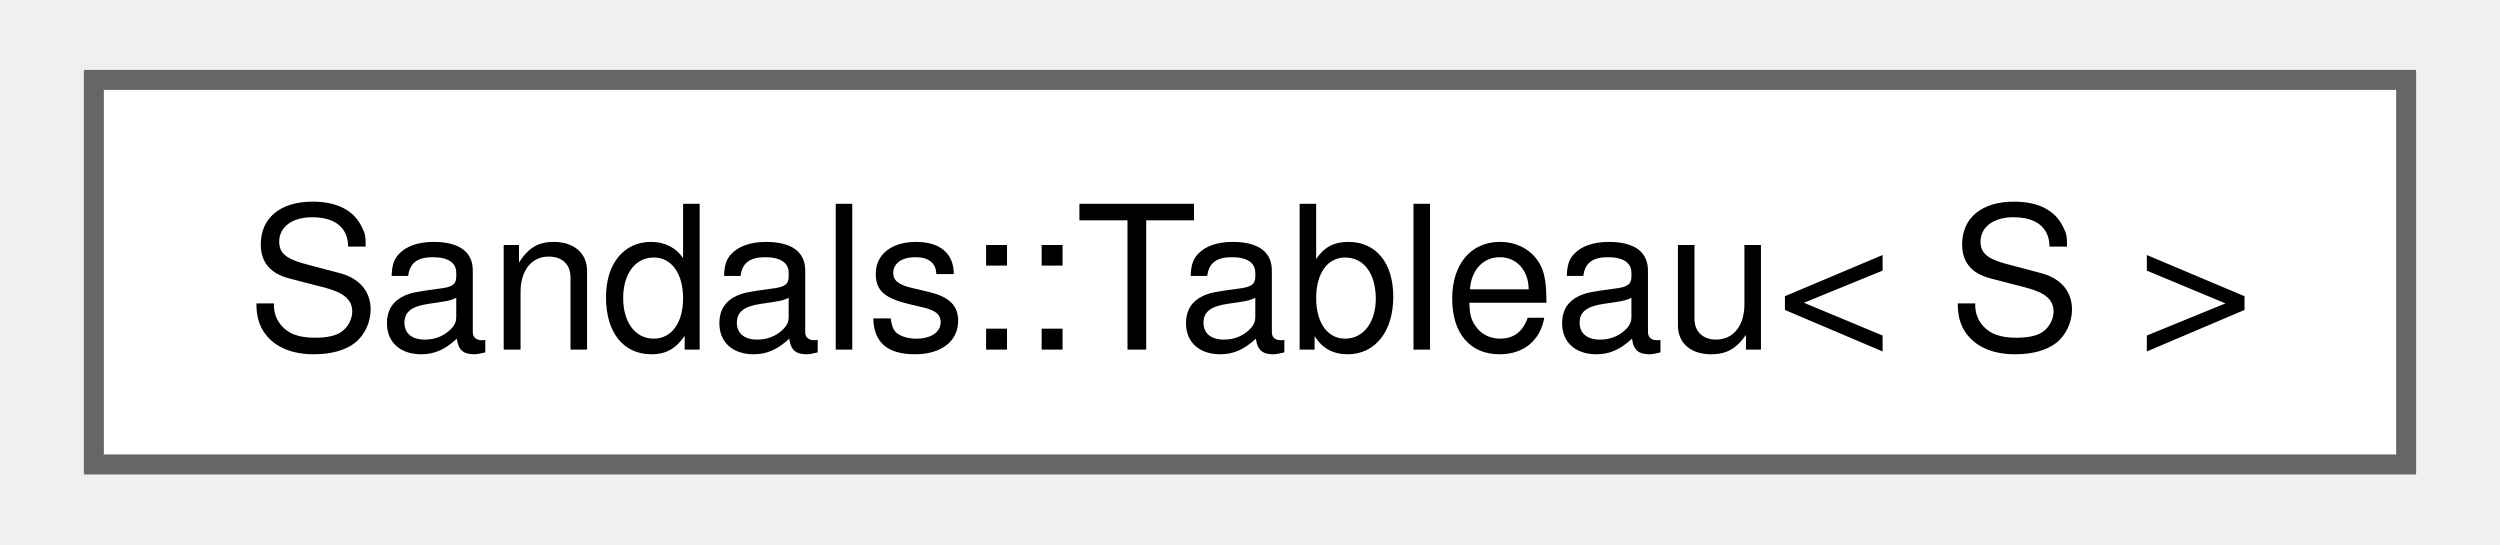
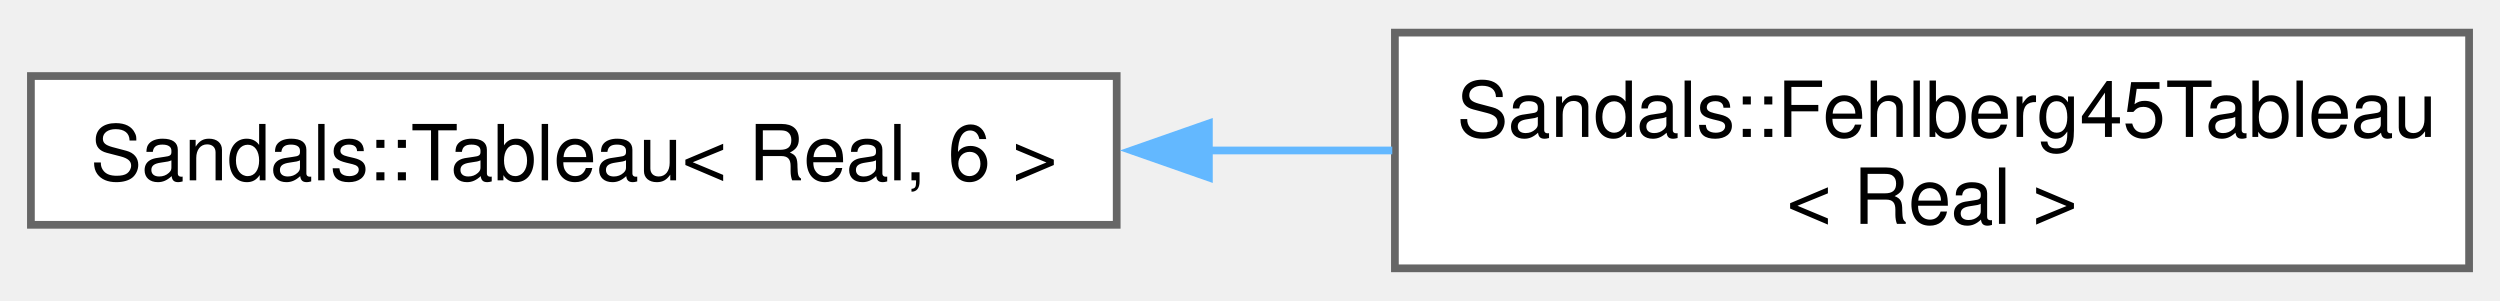
- <svg xmlns="http://www.w3.org/2000/svg" xmlns:xlink="http://www.w3.org/1999/xlink" width="124pt" height="27pt" viewBox="0.00 0.00 123.75 27.25">
-   <g id="graph0" class="graph" transform="scale(1 1) rotate(0) translate(4 23.25)">
+ <svg xmlns="http://www.w3.org/2000/svg" xmlns:xlink="http://www.w3.org/1999/xlink" width="324pt" height="39pt" viewBox="0.00 0.00 323.50 38.50">
+   <g id="graph0" class="graph" transform="scale(1 1) rotate(0) translate(4 34.5)">
    <g id="Node000000" class="node">
      <g id="a_Node000000">
-         <a xlink:href="struct_sandals_1_1_tableau.html" target="_top" xlink:title="Struct container for the Butcher tableau of a Runge-Kutta method.">
-           <polygon fill="white" stroke="#666666" points="115.75,-19.25 0,-19.25 0,0 115.75,0 115.75,-19.25" />
-           <text text-anchor="middle" x="57.88" y="-5.75" font-family="Helvetica,sans-Serif" font-size="10.00">Sandals::Tableau&lt; S &gt;</text>
+         <a xlink:href="struct_sandals_1_1_tableau.html" target="_top" xlink:title=" ">
+           <polygon fill="white" stroke="#666666" points="140.5,-24.88 0,-24.88 0,-5.63 140.5,-5.63 140.5,-24.88" />
+           <text text-anchor="middle" x="70.25" y="-11.38" font-family="Helvetica,sans-Serif" font-size="10.00">Sandals::Tableau&lt; Real, 6 &gt;</text>
+         </a>
+       </g>
+     </g>
+     <g id="Node000001" class="node">
+       <g id="a_Node000001">
+         <a xlink:href="class_sandals_1_1_fehlberg45_tableau.html" target="_top" xlink:title="Butcher tableau for the Runge-Kutta-Fehlberg 4(5) method.">
+           <polygon fill="white" stroke="#666666" points="315.5,-30.5 176.5,-30.5 176.5,0 315.5,0 315.5,-30.5" />
+           <text text-anchor="start" x="184.5" y="-17" font-family="Helvetica,sans-Serif" font-size="10.00">Sandals::Fehlberg45Tableau</text>
+           <text text-anchor="middle" x="246" y="-5.75" font-family="Helvetica,sans-Serif" font-size="10.00">&lt; Real &gt;</text>
+         </a>
+       </g>
+     </g>
+     <g id="edge60_Node000000_Node000001" class="edge">
+       <g id="a_edge60_Node000000_Node000001">
+         <a xlink:title=" ">
+           <path fill="none" stroke="#63b8ff" d="M152.18,-15.25C160.2,-15.25 168.29,-15.25 176.16,-15.25" />
+           <polygon fill="#63b8ff" stroke="#63b8ff" points="152.43,-11.75 142.43,-15.25 152.43,-18.75 152.43,-11.75" />
        </a>
      </g>
    </g>
  </g>
</svg>
